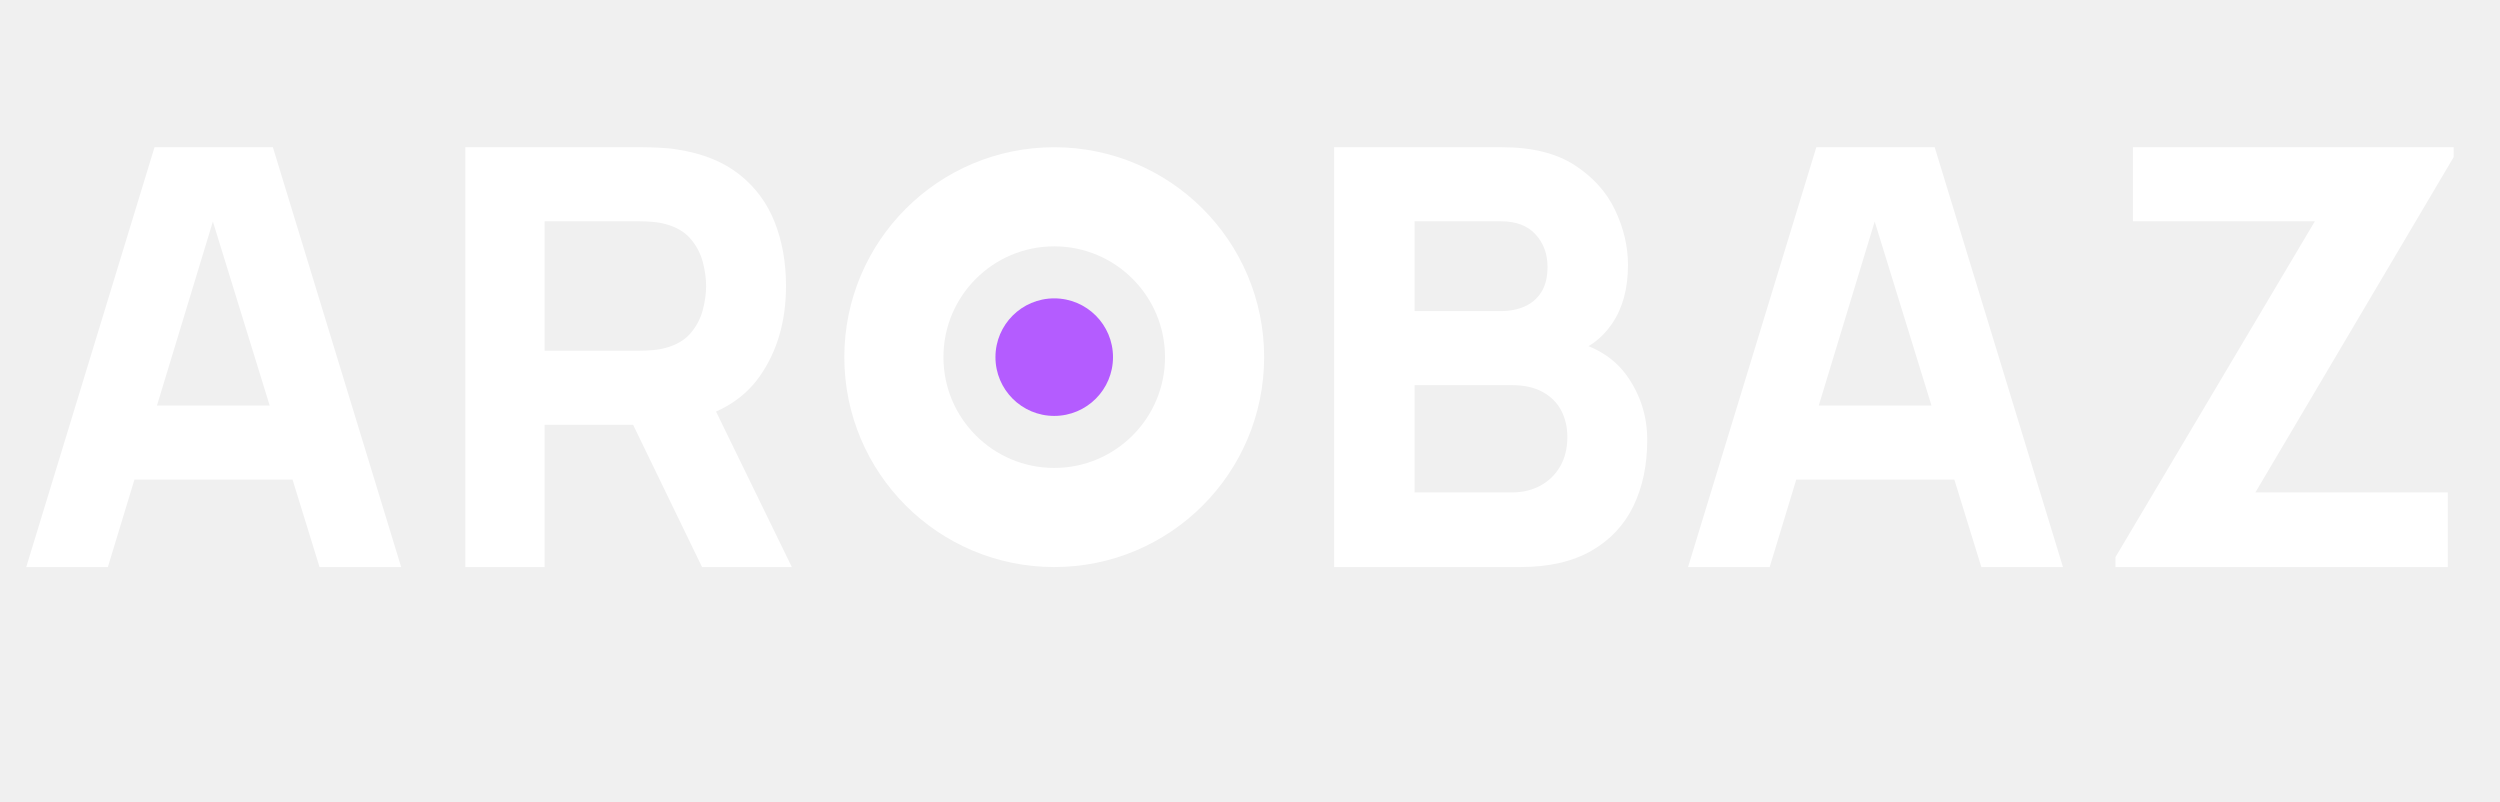
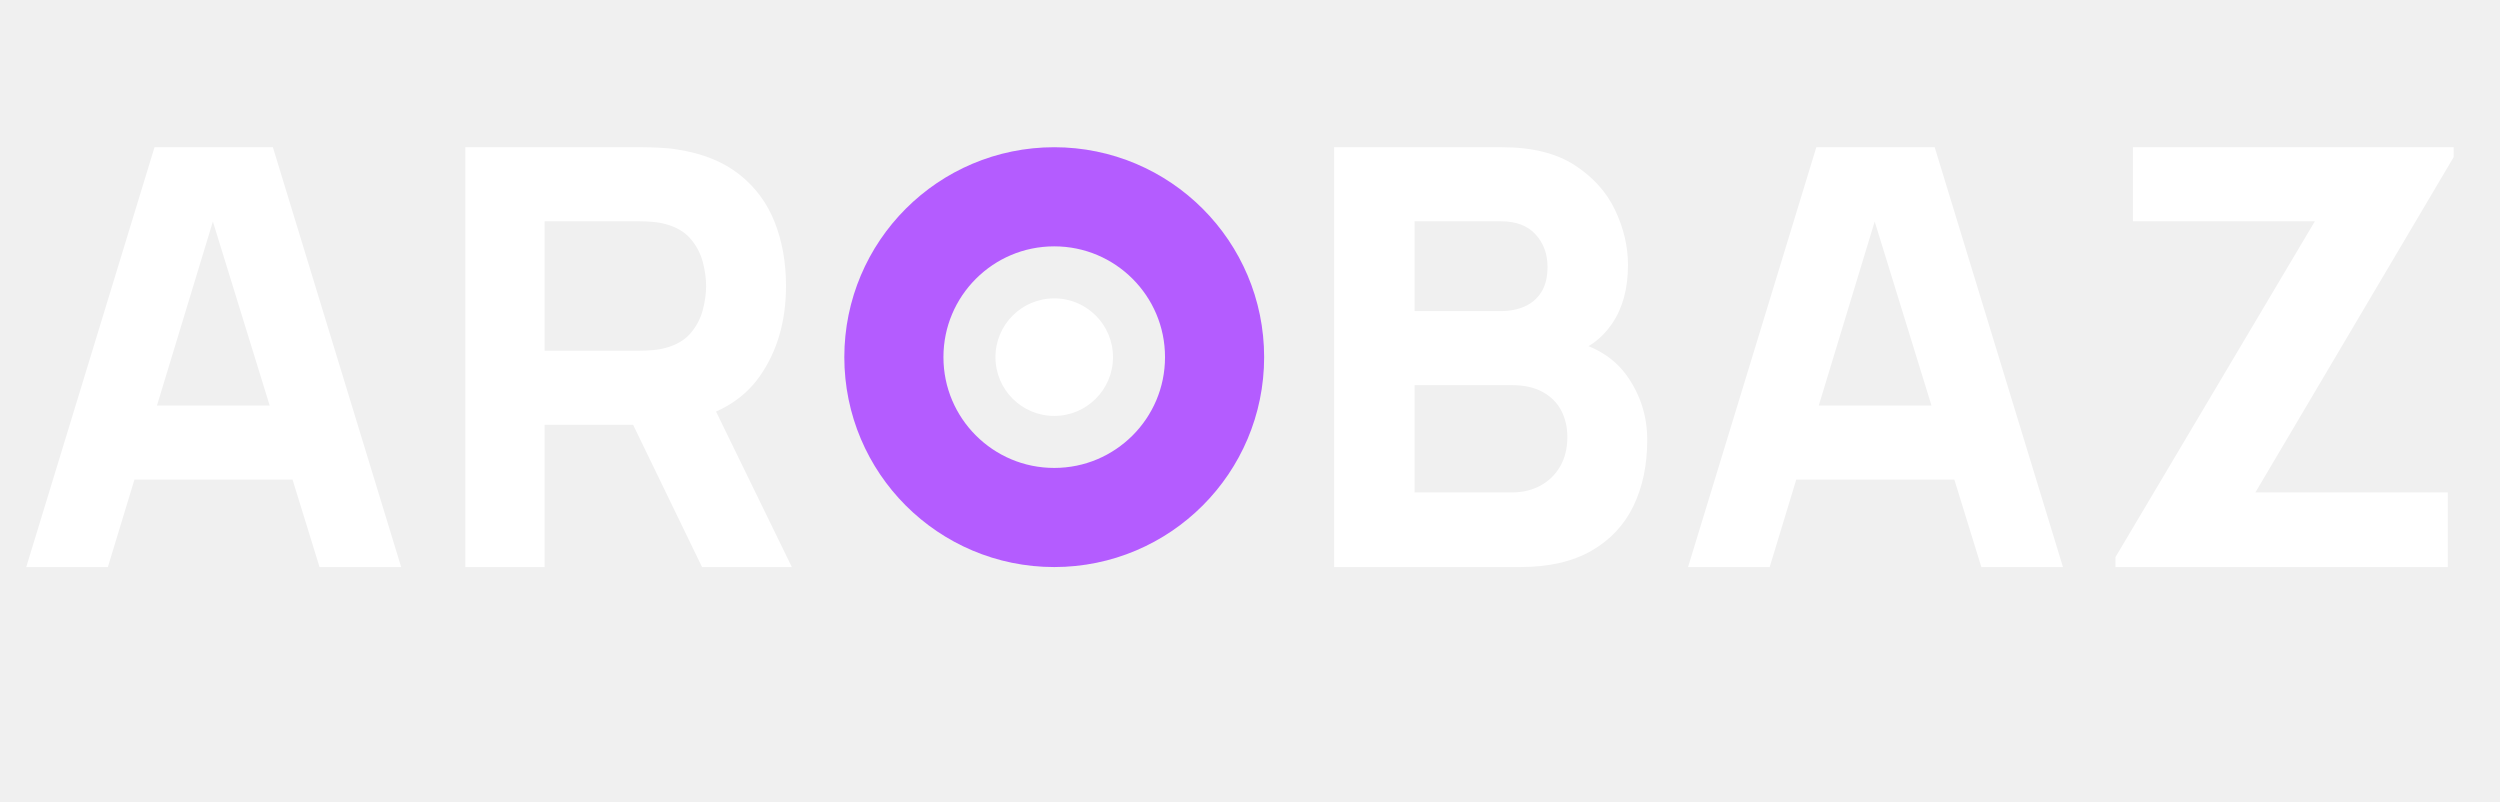
<svg xmlns="http://www.w3.org/2000/svg" viewBox="-2 0 343 110">
  <path d="M1.6 77.8 19.2 20.2H35.44L53.04 77.8H41.84L26.16 27H28.24L12.8 77.8ZM12.16 65.8V55.64H42.56V65.8Z" fill="#FFFFFF" />
  <path d="M61.84 77.8V20.2H86.16Q87.0 20.2 88.42 20.26Q89.84 20.32 90.96 20.52Q96.12 21.32 99.42 23.92Q102.72 26.52 104.28 30.46Q105.84 34.4 105.84 39.24Q105.84 46.48 102.24 51.62Q98.64 56.76 90.96 57.96L86.16 58.28H72.72V77.8ZM94.32 77.8 82.96 54.36 94.16 52.2 106.64 77.8ZM72.72 48.12H85.68Q86.52 48.12 87.52 48.04Q88.52 47.96 89.36 47.72Q91.56 47.12 92.76 45.7Q93.96 44.28 94.42 42.54Q94.88 40.8 94.88 39.24Q94.88 37.68 94.42 35.94Q93.96 34.2 92.76 32.78Q91.56 31.36 89.36 30.76Q88.52 30.52 87.52 30.44Q86.52 30.36 85.68 30.36H72.72Z" fill="#FFFFFF" />
-   <circle cx="142.64" cy="49.0" r="22" fill="none" stroke="#FFFFFF" stroke-width="13.6" />
-   <circle cx="142.64" cy="49.0" r="8.064" fill="#B45CFF" />
+   <circle cx="142.64" cy="49.0" r="22" fill="none" stroke="#B45CFF" stroke-width="13.6" />
+   <circle cx="142.64" cy="49.0" r="8.064" fill="#FFFFFF" />
  <path d="M181.04 77.8V20.2H204.08Q210.24 20.2 214.04 22.66Q217.84 25.12 219.6 28.84Q221.36 32.56 221.36 36.36Q221.36 41.2 219.18 44.4Q217.0 47.6 213.2 48.68V46.68Q218.6 47.8 221.3 51.68Q224.0 55.56 224.0 60.36Q224.0 65.52 222.1 69.44Q220.2 73.36 216.32 75.58Q212.44 77.8 206.56 77.8ZM192.08 67.56H205.44Q207.64 67.56 209.36 66.62Q211.08 65.68 212.06 63.98Q213.04 62.28 213.04 59.96Q213.04 57.92 212.2 56.32Q211.36 54.72 209.66 53.78Q207.96 52.84 205.44 52.84H192.08ZM192.08 42.68H203.92Q205.76 42.68 207.2 42.04Q208.64 41.4 209.48 40.06Q210.32 38.72 210.32 36.6Q210.32 33.96 208.68 32.16Q207.04 30.36 203.92 30.36H192.08Z" fill="#FFFFFF" />
  <path d="M229.6 77.8 247.2 20.2H263.44L281.04 77.8H269.84L254.16 27H256.24L240.8 77.8ZM240.16 65.8V55.64H270.56V65.8Z" fill="#FFFFFF" />
  <path d="M288.24 77.8V76.44L315.6 30.36H290.64V20.2H334.64V21.56L307.44 67.56H333.84V77.8Z" fill="#FFFFFF" />
</svg>
